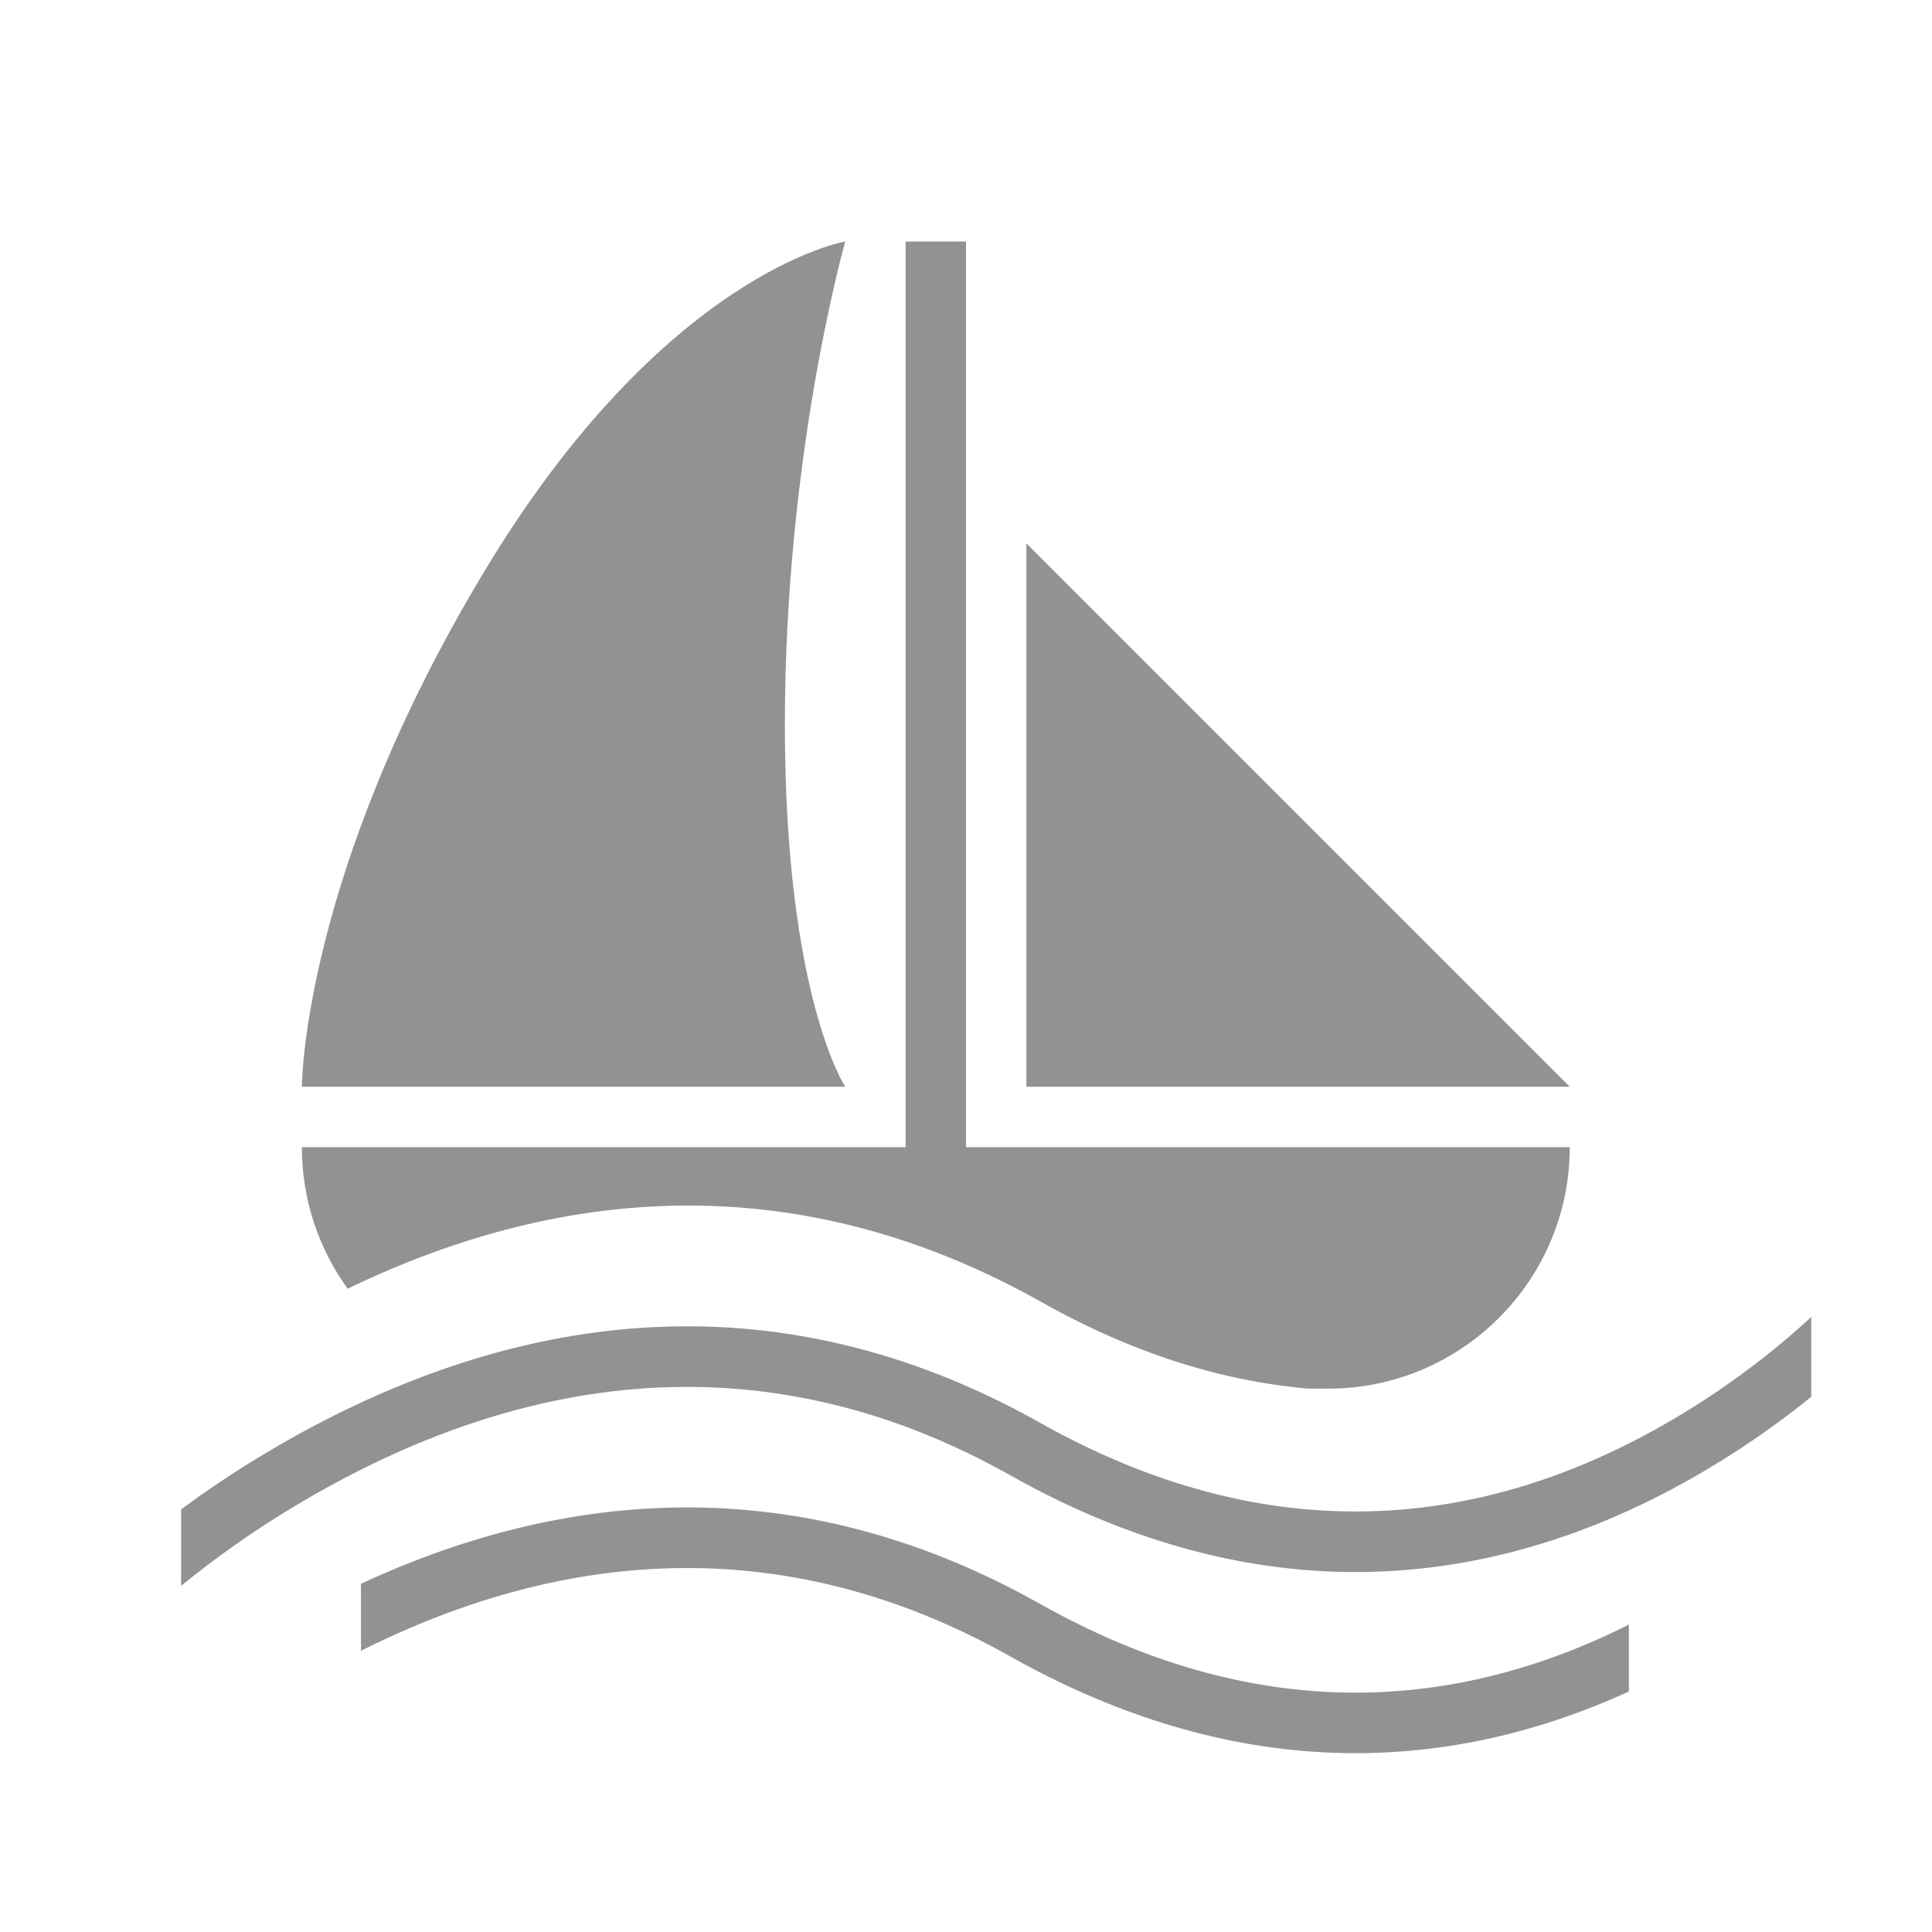
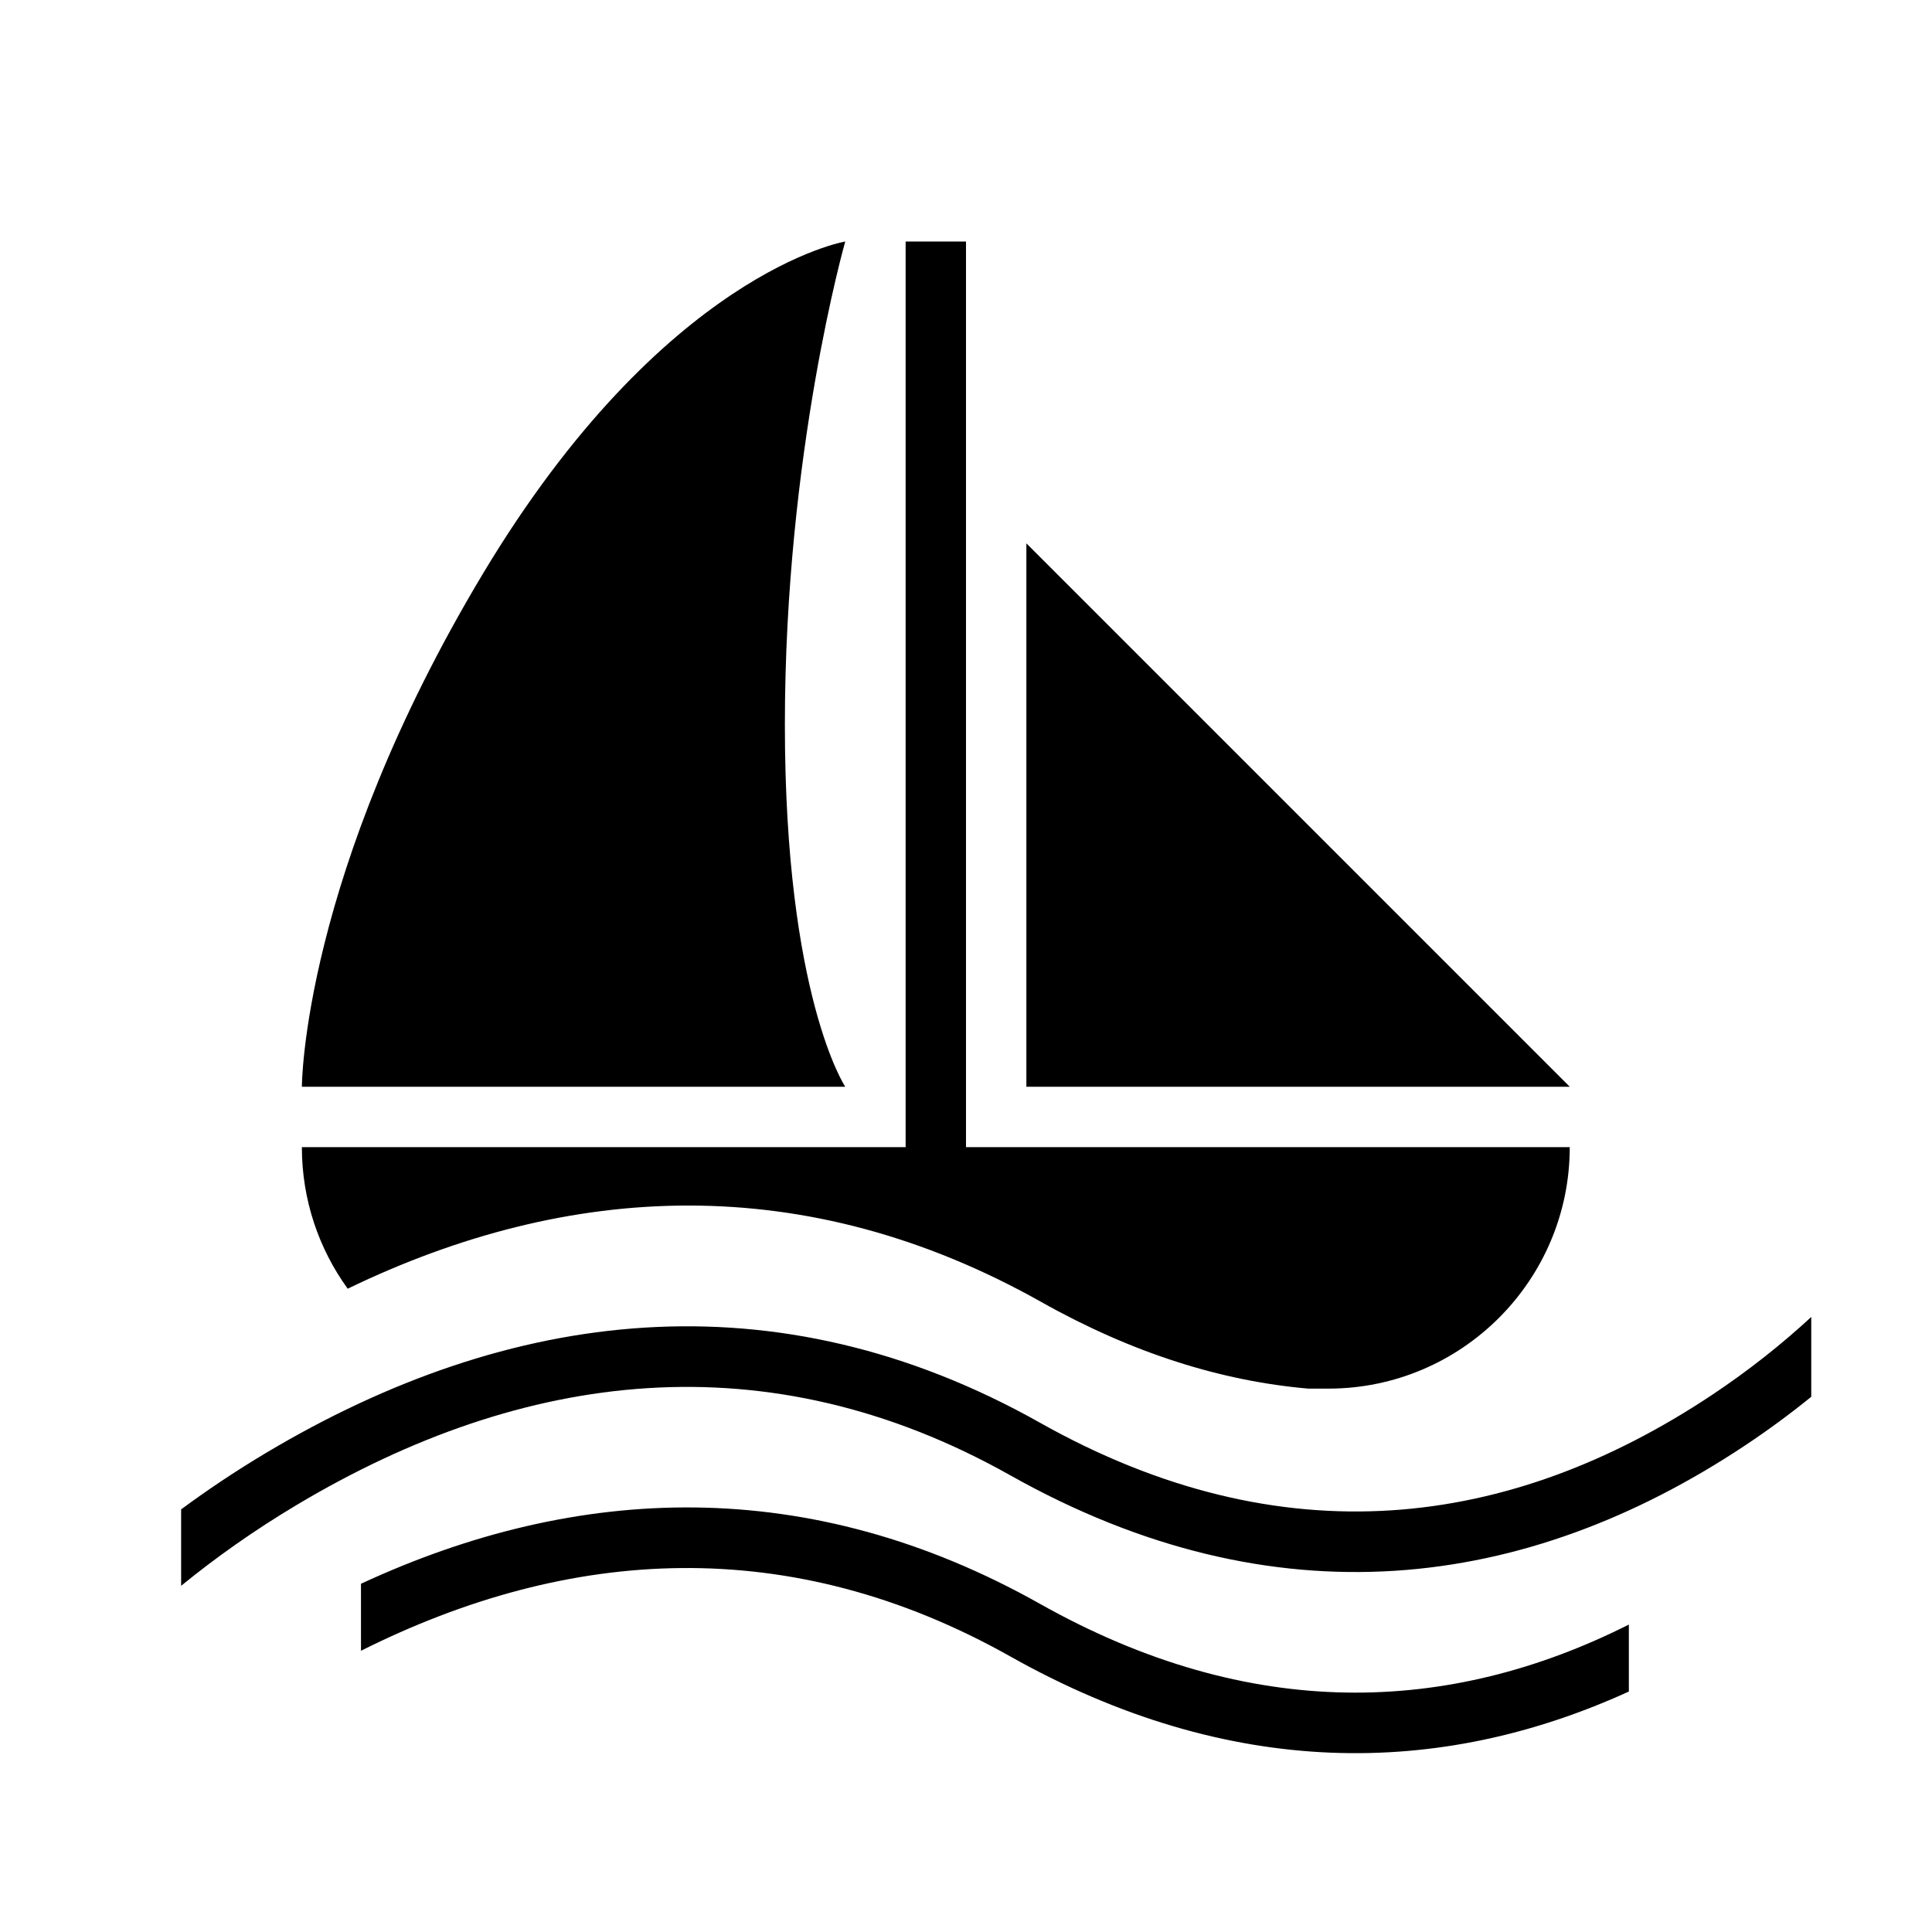
<svg xmlns="http://www.w3.org/2000/svg" height="32px" version="1.1" viewBox="0 0 32 32" width="32px">
  <defs />
  <g fill="none" fill-rule="evenodd" id="Page-1" stroke="none" stroke-width="1">
-     <g fill="#929292" id="icon-44-sailing-boat-water">
+     <g fill="black" id="icon-44-sailing-boat-water">
      <path d="M21.671,23 L22.001,23 C24.209,23 26,21.205 26,19 L25.905,19 L16,19 L16,19 L16,4 L15,4 L15,19 L5.095,19 L5,19 C5,19.876 5.282,20.686 5.759,21.345 C9.42,19.574 13.345,19.37 17.245,21.564 C18.76,22.416 20.238,22.876 21.671,23 L21.671,23 L21.671,23 Z M26,18 L17,18 L17,9 L26,18 L26,18 Z M8,9.5 C5,14.5 5,18 5,18 L14,18 C14,18 13,16.5 13,12 C13,7.5 14,4 14,4 C14,4 11,4.5 8,9.5 L8,9.5 Z M3,25 C3.432,24.681 3.901,24.366 4.404,24.066 C8.436,21.66 12.846,21.101 17.224,23.564 C21.245,25.826 25.01,25.325 28.345,23.112 C28.968,22.698 29.522,22.255 30,21.813 L30,23.135 C29.659,23.412 29.291,23.684 28.898,23.945 C25.276,26.35 21.119,26.902 16.734,24.436 C12.712,22.173 8.669,22.686 4.917,24.925 C4.204,25.35 3.564,25.806 3.006,26.261 C3.004,26.263 3.002,26.264 3,26.266 L3,25 L3,25 L3,25 Z M5.979,26.232 C9.571,24.566 13.409,24.418 17.224,26.564 C20.706,28.523 23.995,28.41 26.979,26.908 L26.979,28.017 C23.836,29.451 20.364,29.477 16.734,27.436 C13.089,25.385 9.427,25.614 5.979,27.342 L5.979,26.232 L5.979,26.232 L5.979,26.232 Z" id="sailing-boat-water" />
    </g>
  </g>
</svg>
